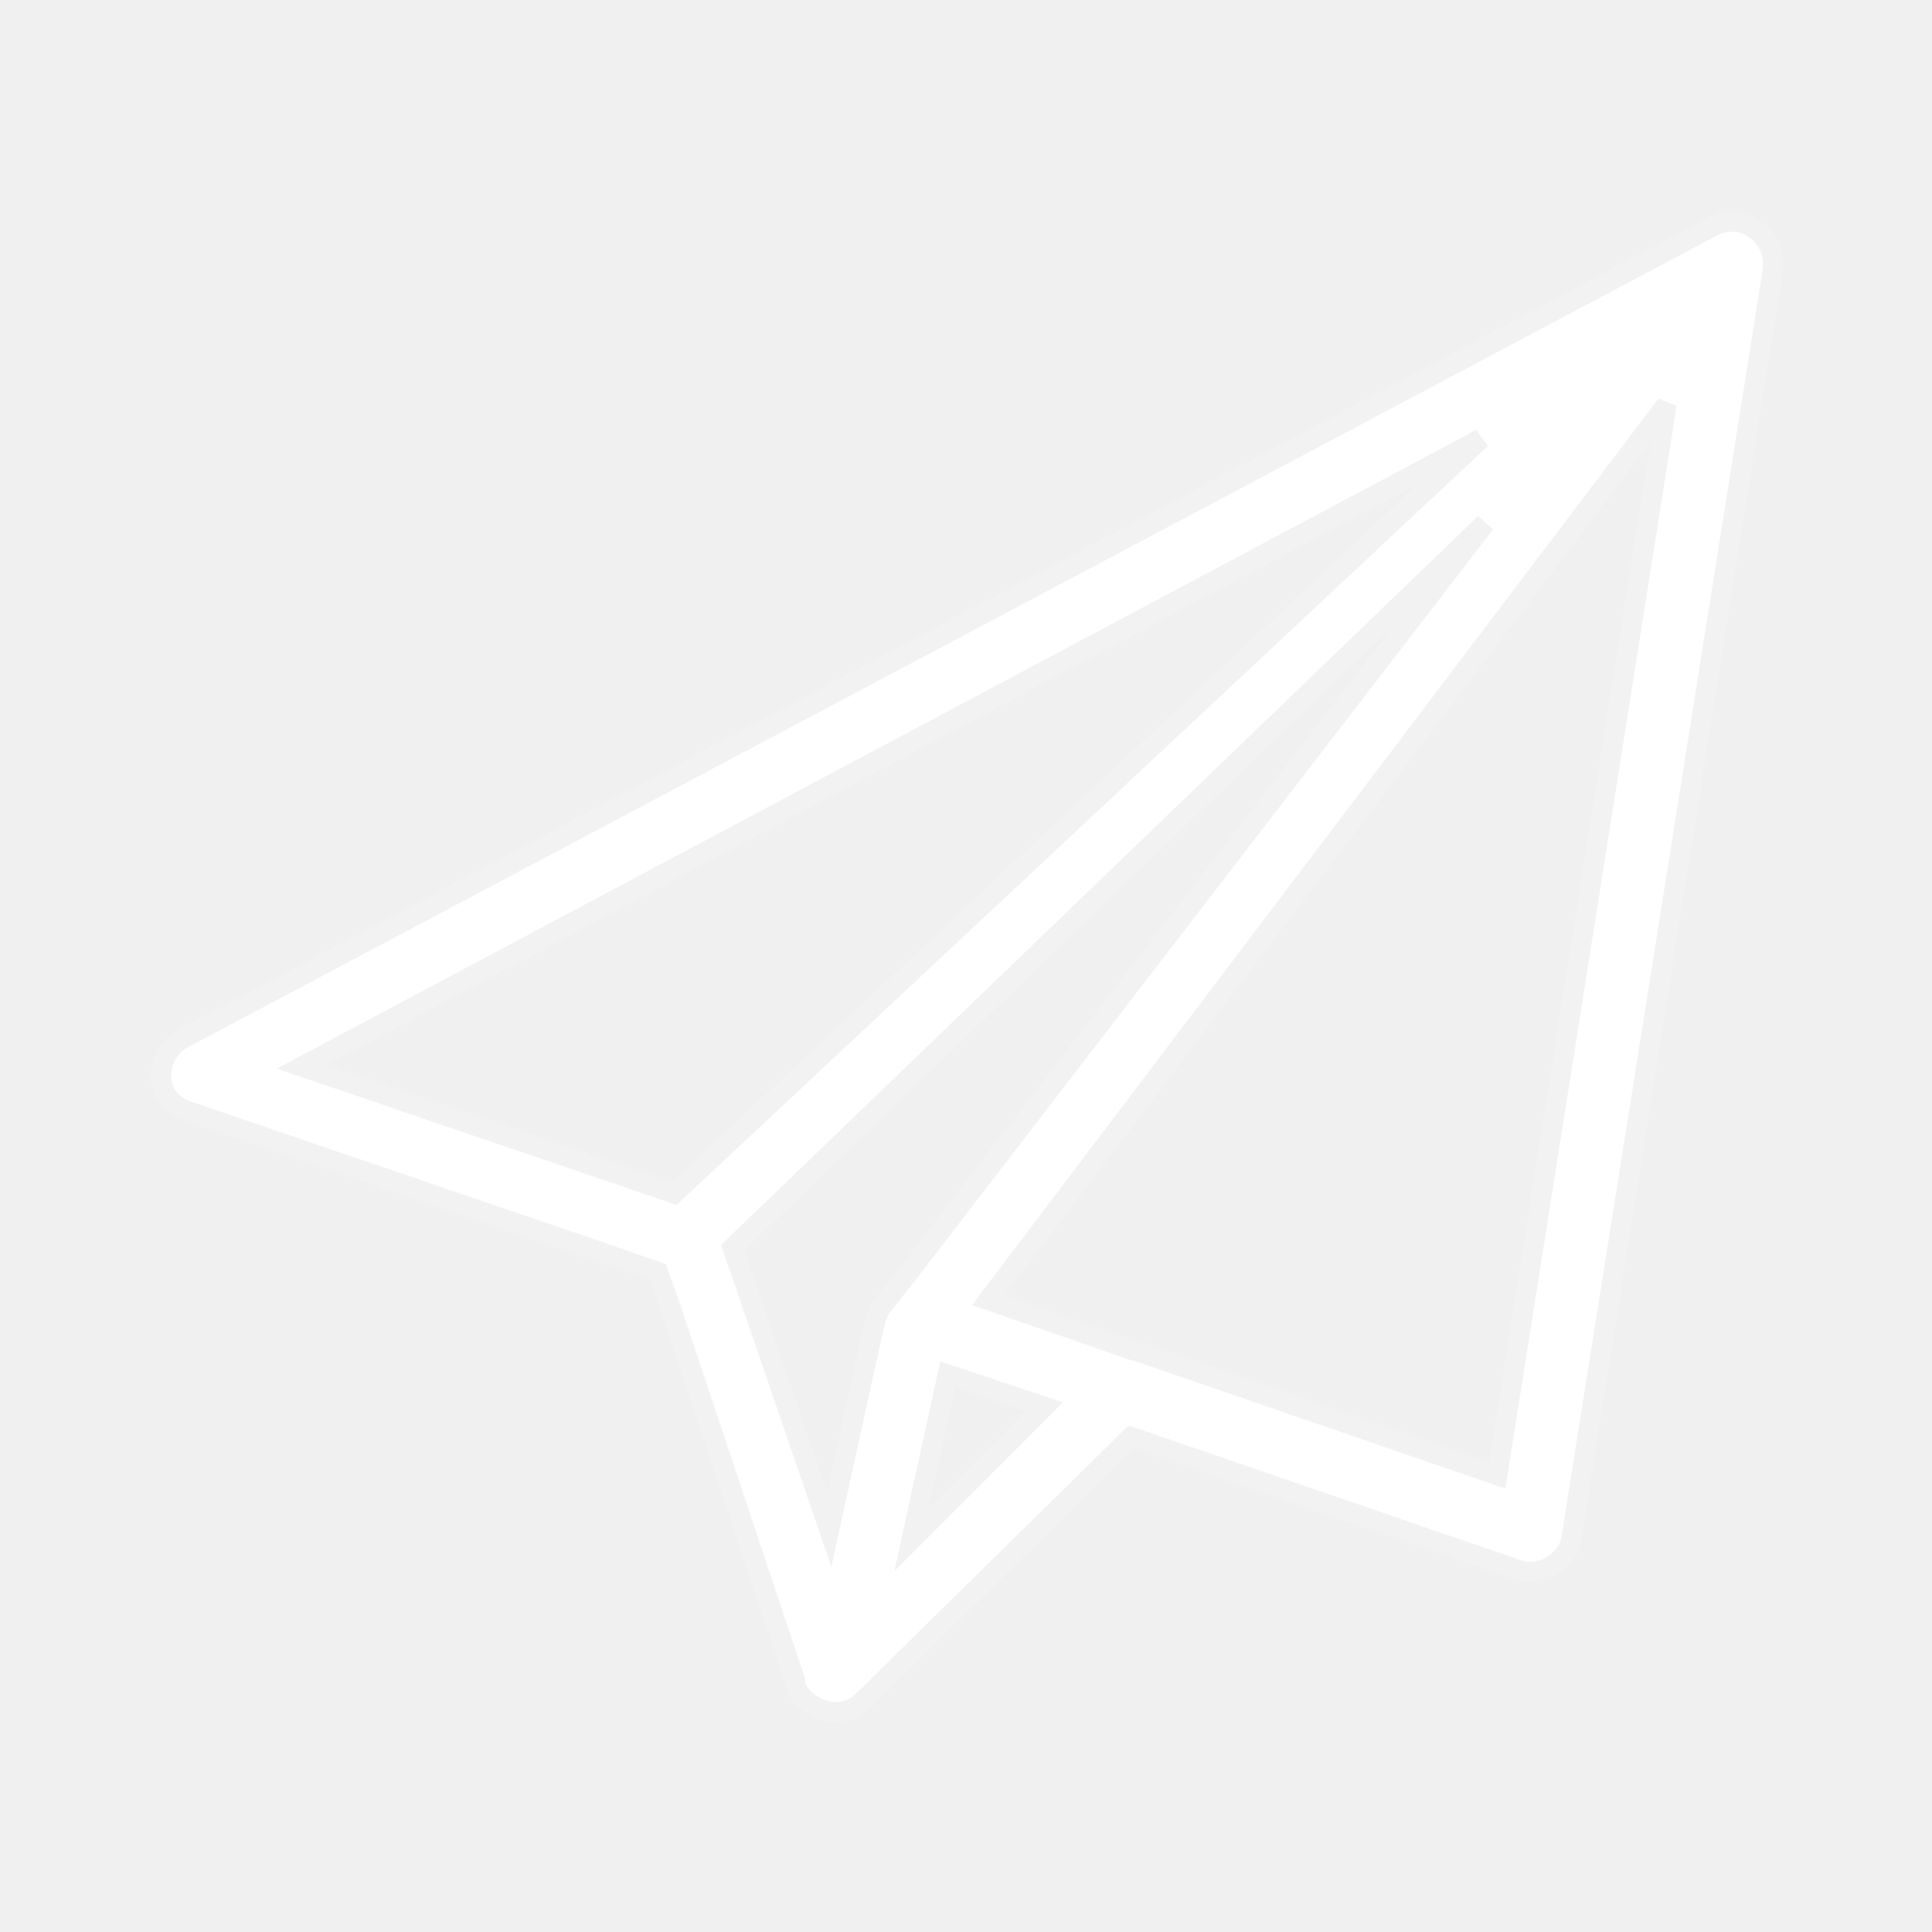
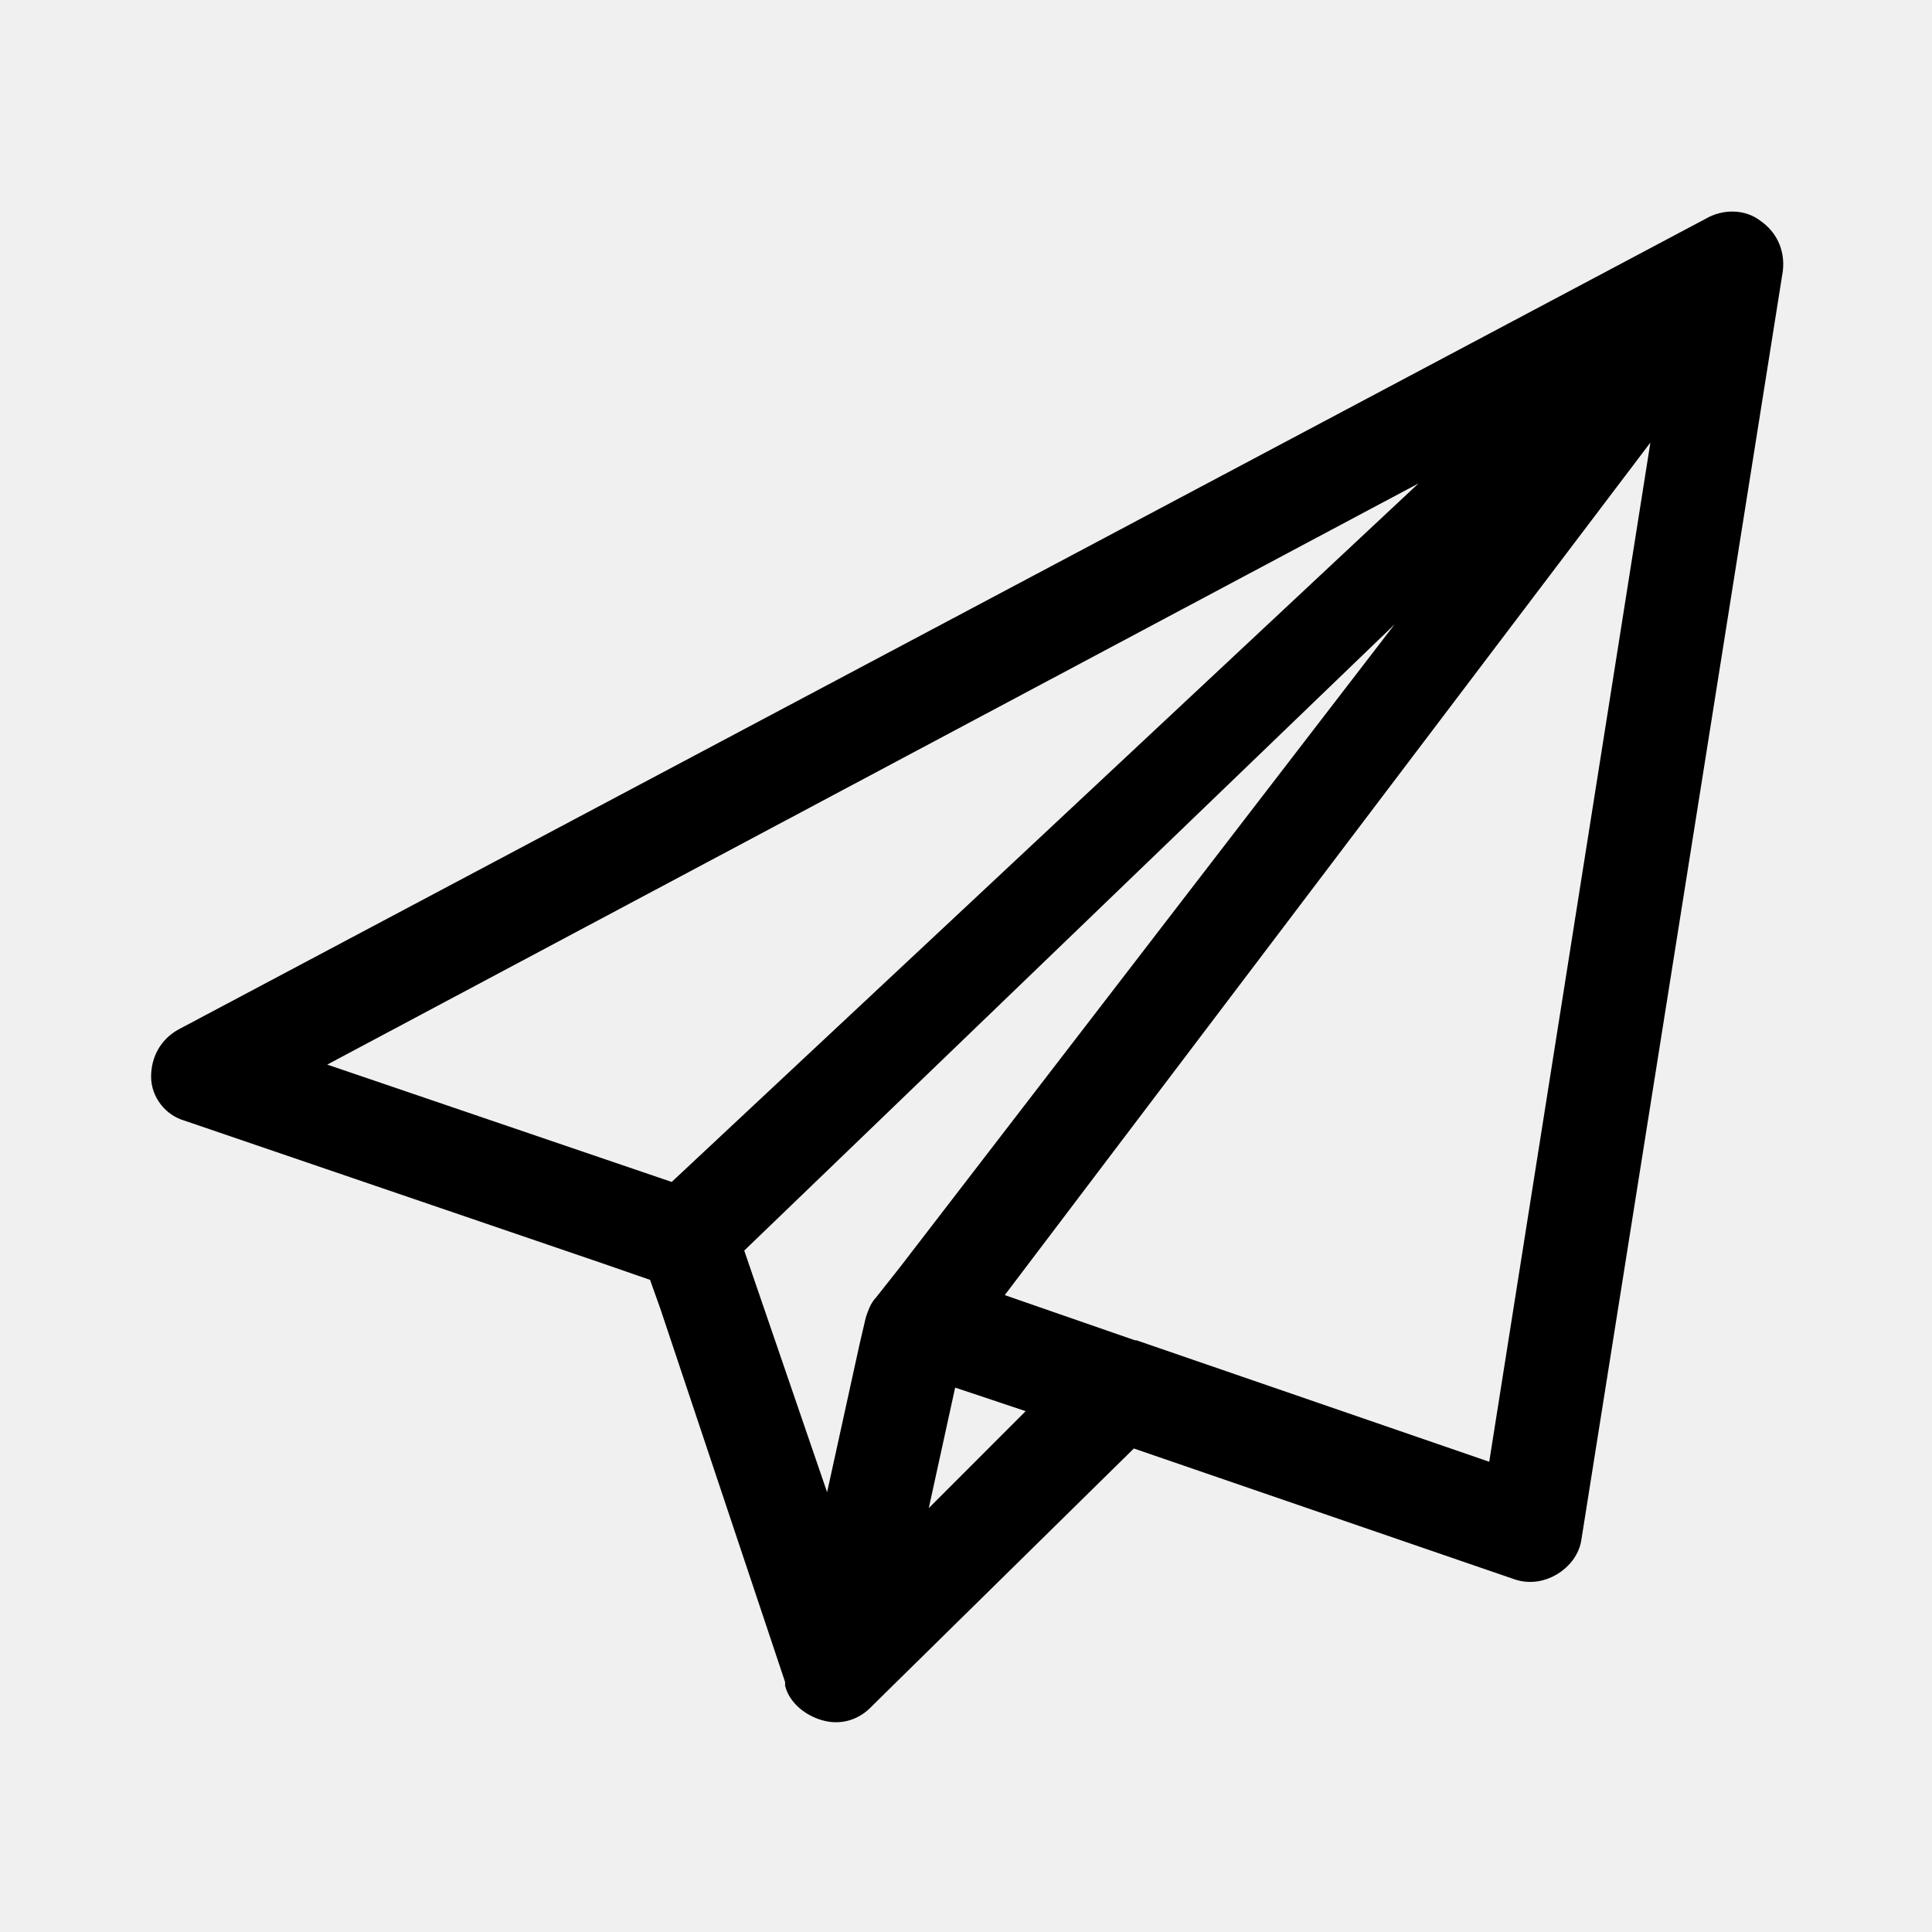
<svg xmlns="http://www.w3.org/2000/svg" width="38" height="38" xml:space="preserve" overflow="hidden">
  <g transform="translate(-1172 -11)">
-     <path d="M1201.45 40.015 1194.32 37.56 1194.29 37.56 1191.44 36.571 1204.78 18.956 1201.45 40.015ZM1192.54 38.669 1189.93 41.281 1190.64 38.035 1192.54 38.669 1192.54 38.669ZM1189.38 36.65C1189.3 36.729 1189.26 36.848 1189.22 36.967L1189.1 37.481 1188.31 41.083 1186.41 35.542 1201.21 21.292 1189.85 36.056 1189.38 36.65ZM1177.94 31.979 1201.13 19.629 1185.26 34.473 1177.94 31.979ZM1206.52 15.512C1206.28 15.315 1205.92 15.315 1205.65 15.473L1175.6 31.425C1175.32 31.583 1175.17 31.86 1175.17 32.177 1175.17 32.494 1175.4 32.771 1175.68 32.85L1183.91 35.66 1184.94 36.017 1185.18 36.69 1187.64 44.052 1187.64 44.092 1187.64 44.131C1187.71 44.369 1187.95 44.567 1188.23 44.646 1188.51 44.725 1188.78 44.646 1188.98 44.448L1189.02 44.408 1189.26 44.171 1194.25 39.263 1201.85 41.875C1202.08 41.954 1202.32 41.915 1202.52 41.796 1202.72 41.677 1202.88 41.479 1202.91 41.242L1206.87 16.304C1206.91 15.948 1206.75 15.671 1206.52 15.512Z" stroke="#F2F2F2" stroke-width="0.396" fill="#FFFFFF" />
+     <path d="M1201.45 40.015 1194.32 37.56 1194.29 37.56 1191.44 36.571 1204.78 18.956 1201.45 40.015ZM1192.54 38.669 1189.93 41.281 1190.64 38.035 1192.54 38.669 1192.54 38.669ZM1189.38 36.65C1189.3 36.729 1189.26 36.848 1189.22 36.967L1189.1 37.481 1188.31 41.083 1186.41 35.542 1201.21 21.292 1189.85 36.056 1189.38 36.65ZM1177.94 31.979 1201.13 19.629 1185.26 34.473 1177.94 31.979ZM1206.52 15.512C1206.28 15.315 1205.92 15.315 1205.65 15.473L1175.6 31.425C1175.32 31.583 1175.17 31.86 1175.17 32.177 1175.17 32.494 1175.4 32.771 1175.68 32.85L1183.91 35.66 1184.94 36.017 1185.18 36.69 1187.64 44.052 1187.64 44.092 1187.64 44.131C1187.71 44.369 1187.95 44.567 1188.23 44.646 1188.51 44.725 1188.78 44.646 1188.98 44.448L1189.02 44.408 1189.26 44.171 1194.25 39.263 1201.85 41.875C1202.08 41.954 1202.32 41.915 1202.52 41.796 1202.72 41.677 1202.88 41.479 1202.91 41.242L1206.87 16.304C1206.91 15.948 1206.75 15.671 1206.52 15.512Z" stroke="currentColor" stroke-width="0.396" fill="currentColor" />
  </g>
</svg>
